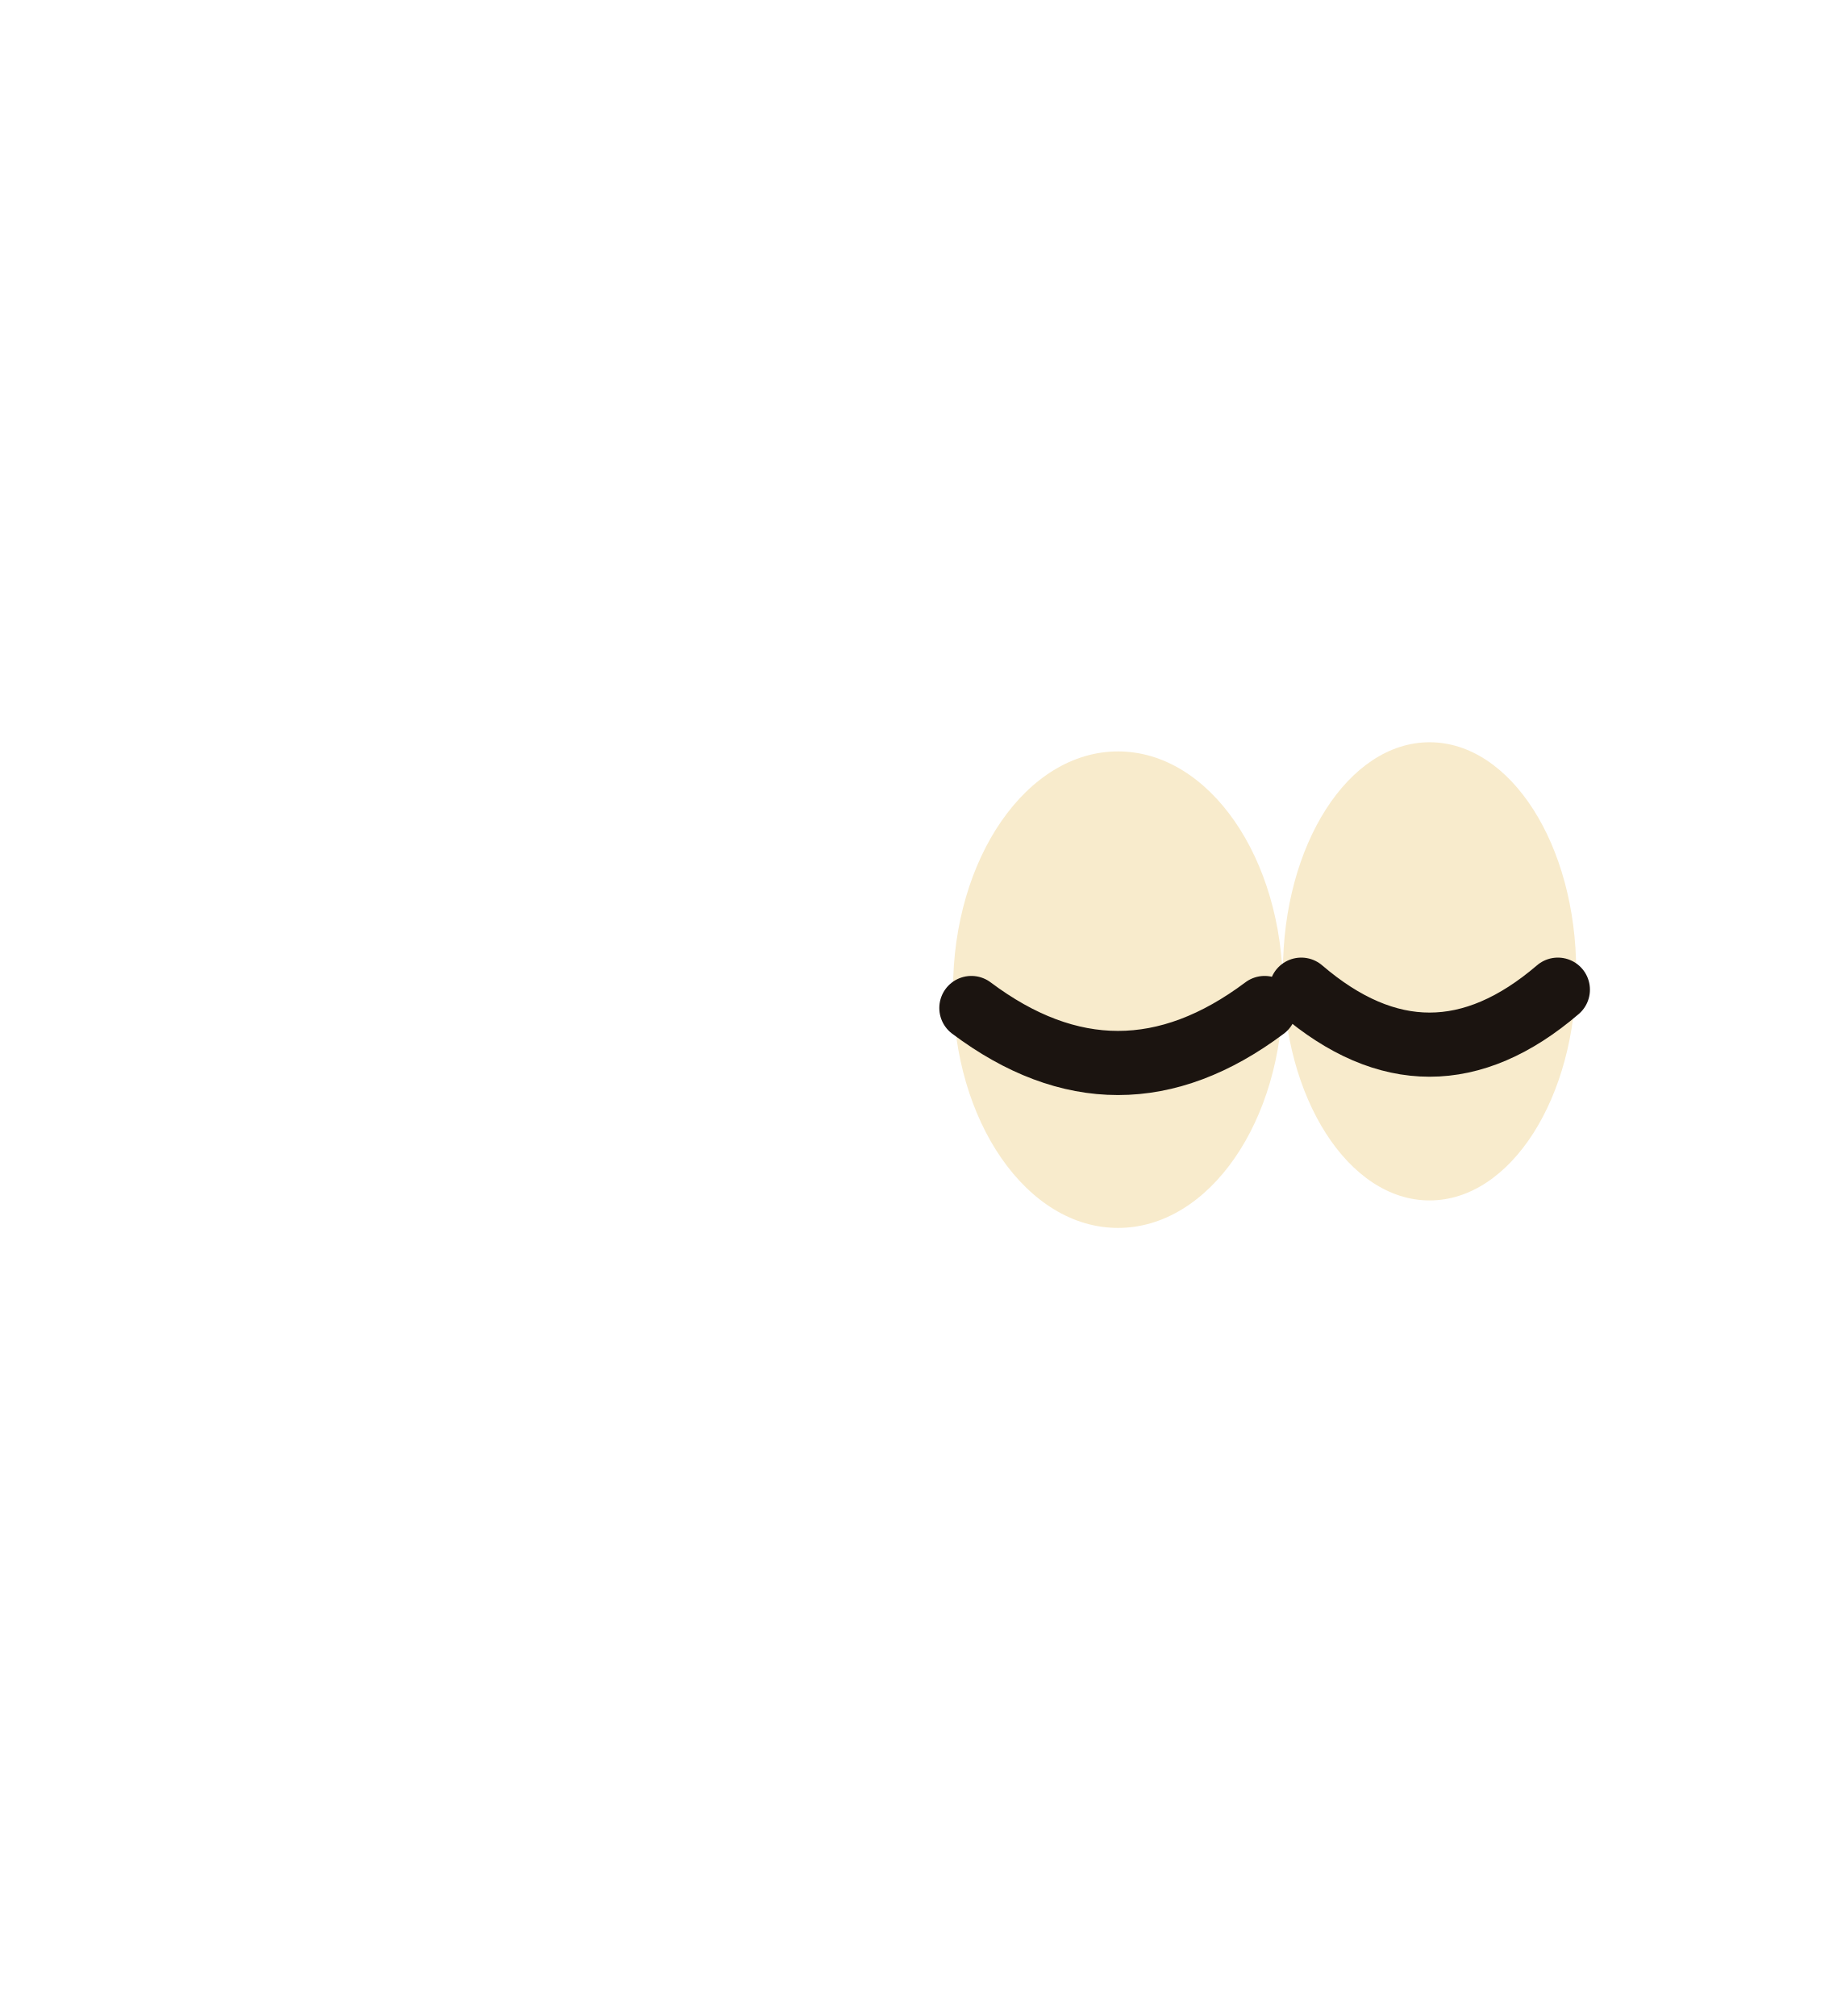
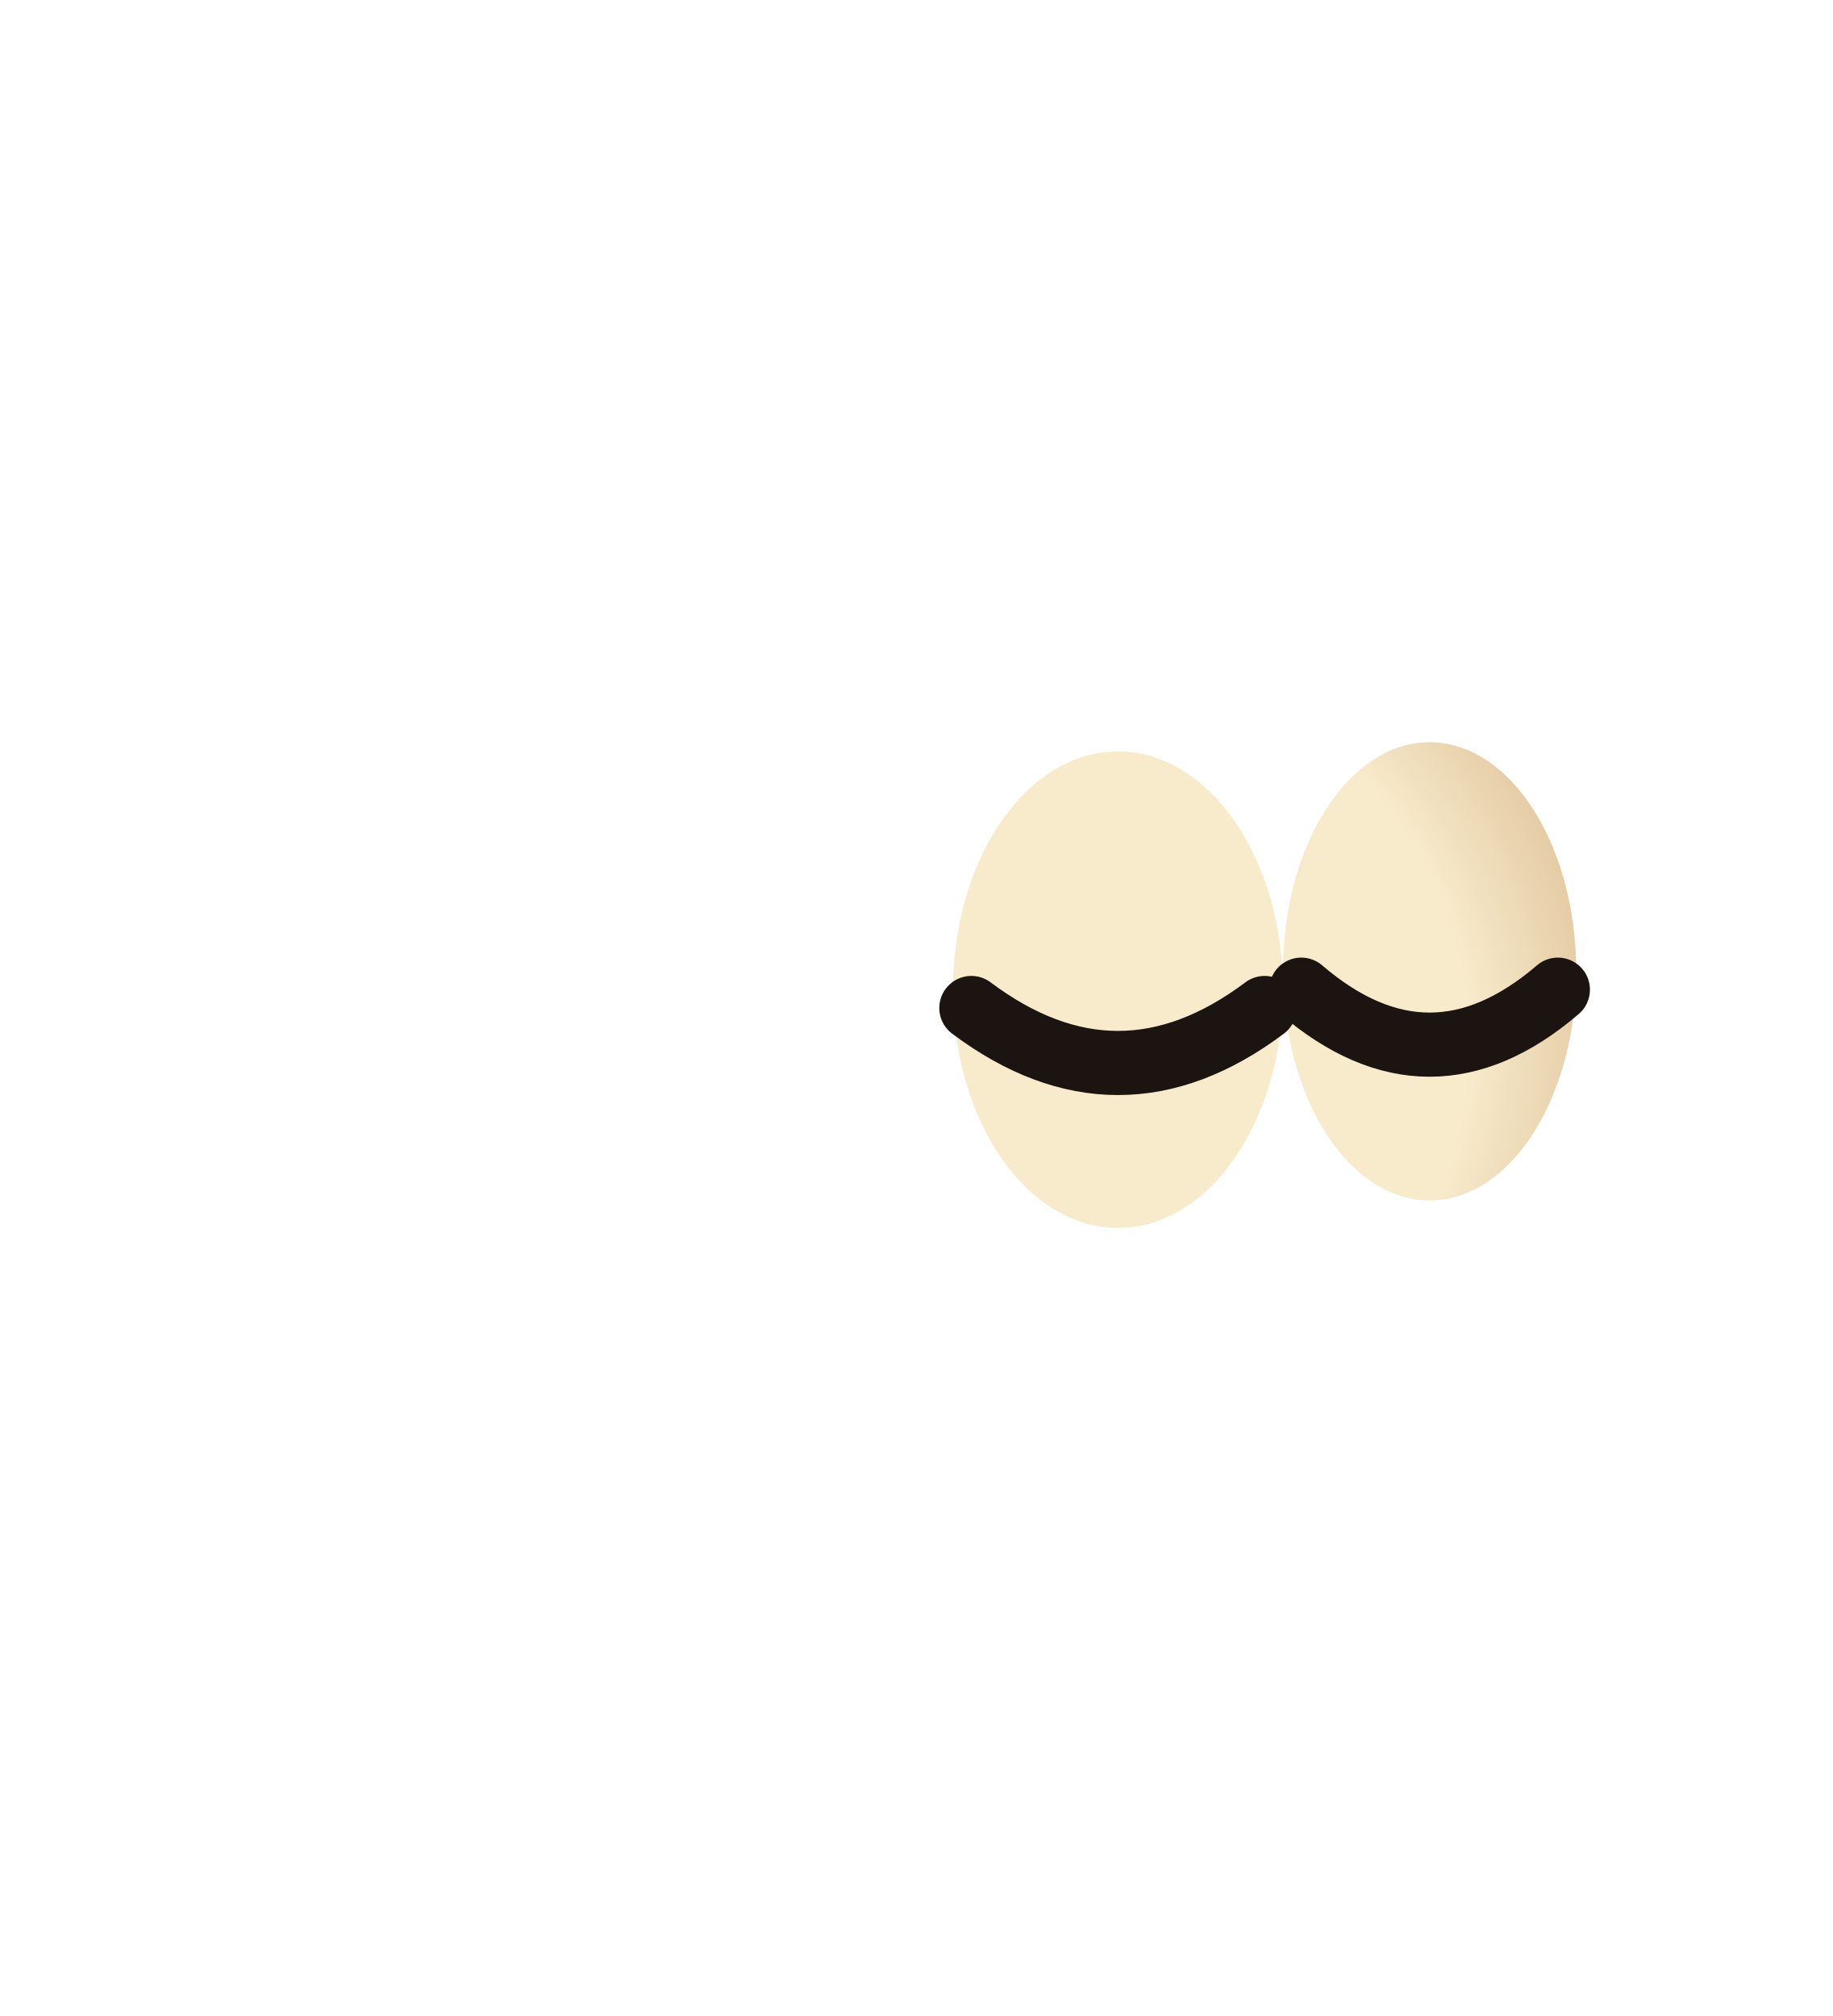
<svg xmlns="http://www.w3.org/2000/svg" width="100" height="110" viewBox="0 0 100 110">
-   <ellipse cx="61" cy="54" rx="9" ry="13" fill="#f8ebcc" />
-   <ellipse cx="78" cy="53" rx="8" ry="12.5" fill="#f8ebcc" />
+   <defs>
+     <radialGradient id="paint_skin" cx="59" cy="57" r="35" gradientUnits="userSpaceOnUse">
+       <stop offset="0" stop-color="#f8ebcc" />
+       <stop offset="0.6" stop-color="#f8ebcc" />
+       <stop offset="1" stop-color="#d1ac7d" />
+     </radialGradient>
+   </defs>
+   <ellipse cx="61" cy="54" rx="9" ry="13" fill="url(#paint_skin)" />
+   <ellipse cx="78" cy="53" rx="8" ry="12.5" fill="url(#paint_skin)" />
  <path d="M53 55 Q61 61 69 55 M71 54 Q78 60 85 54" fill="none" stroke="#1b1410" stroke-width="3.5" stroke-linecap="round" />
</svg>
